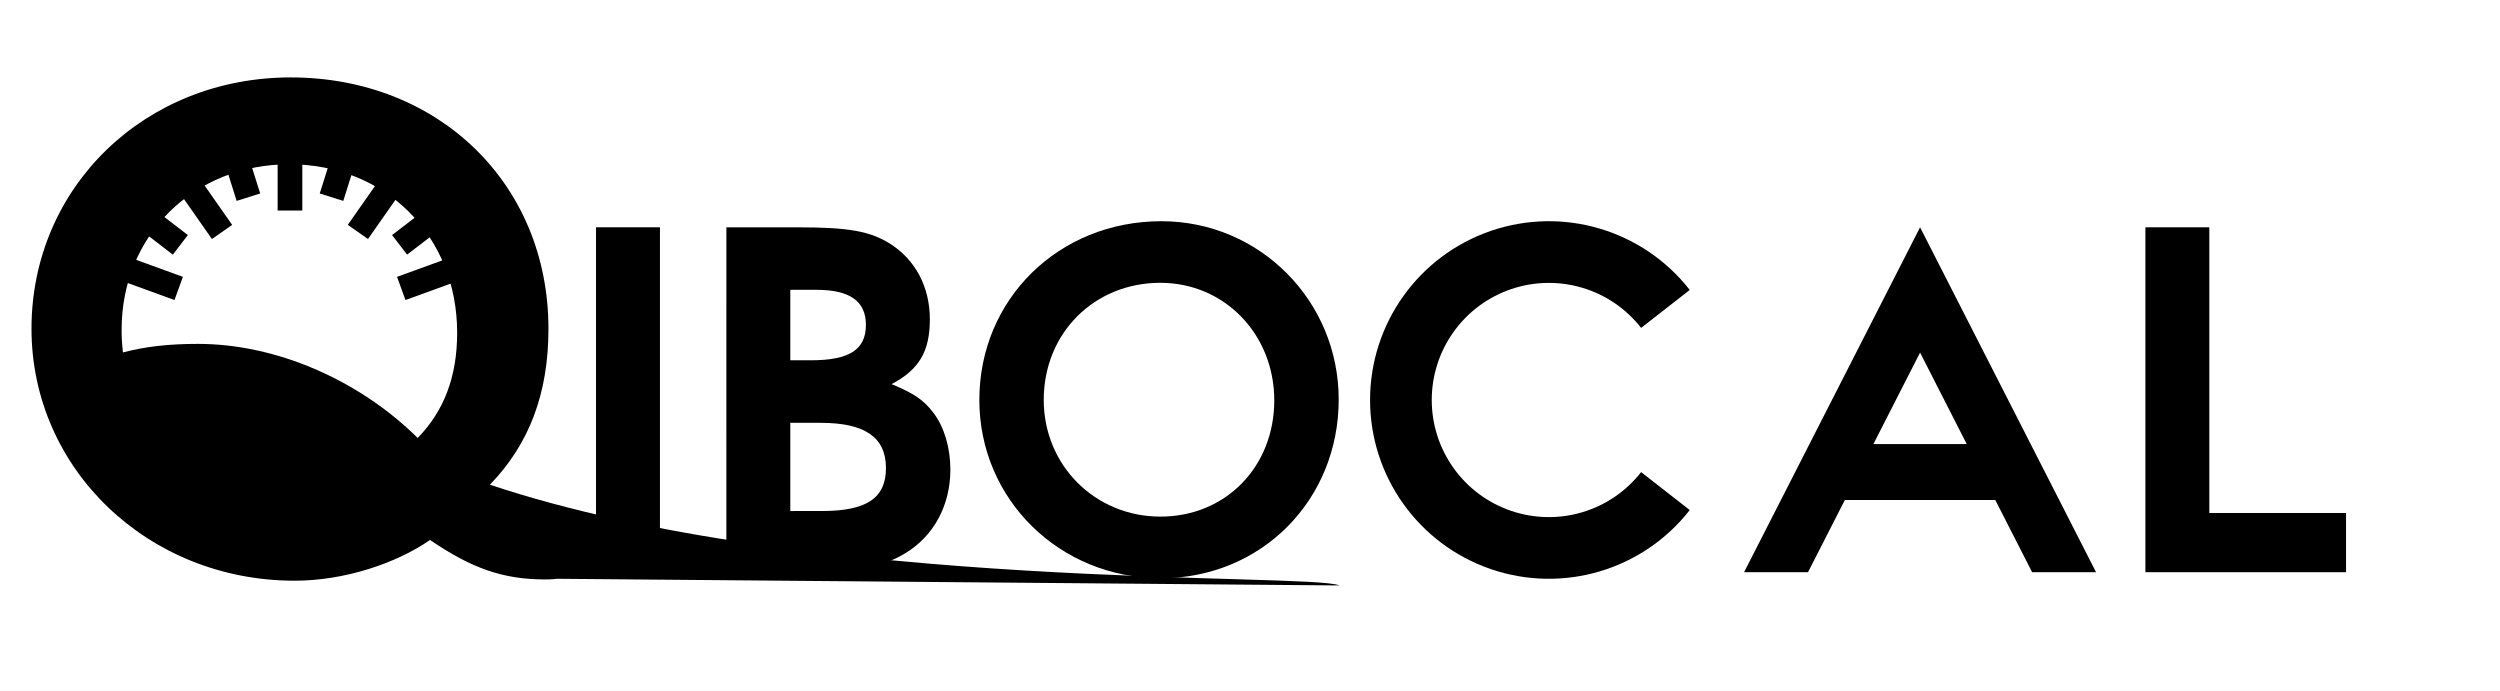
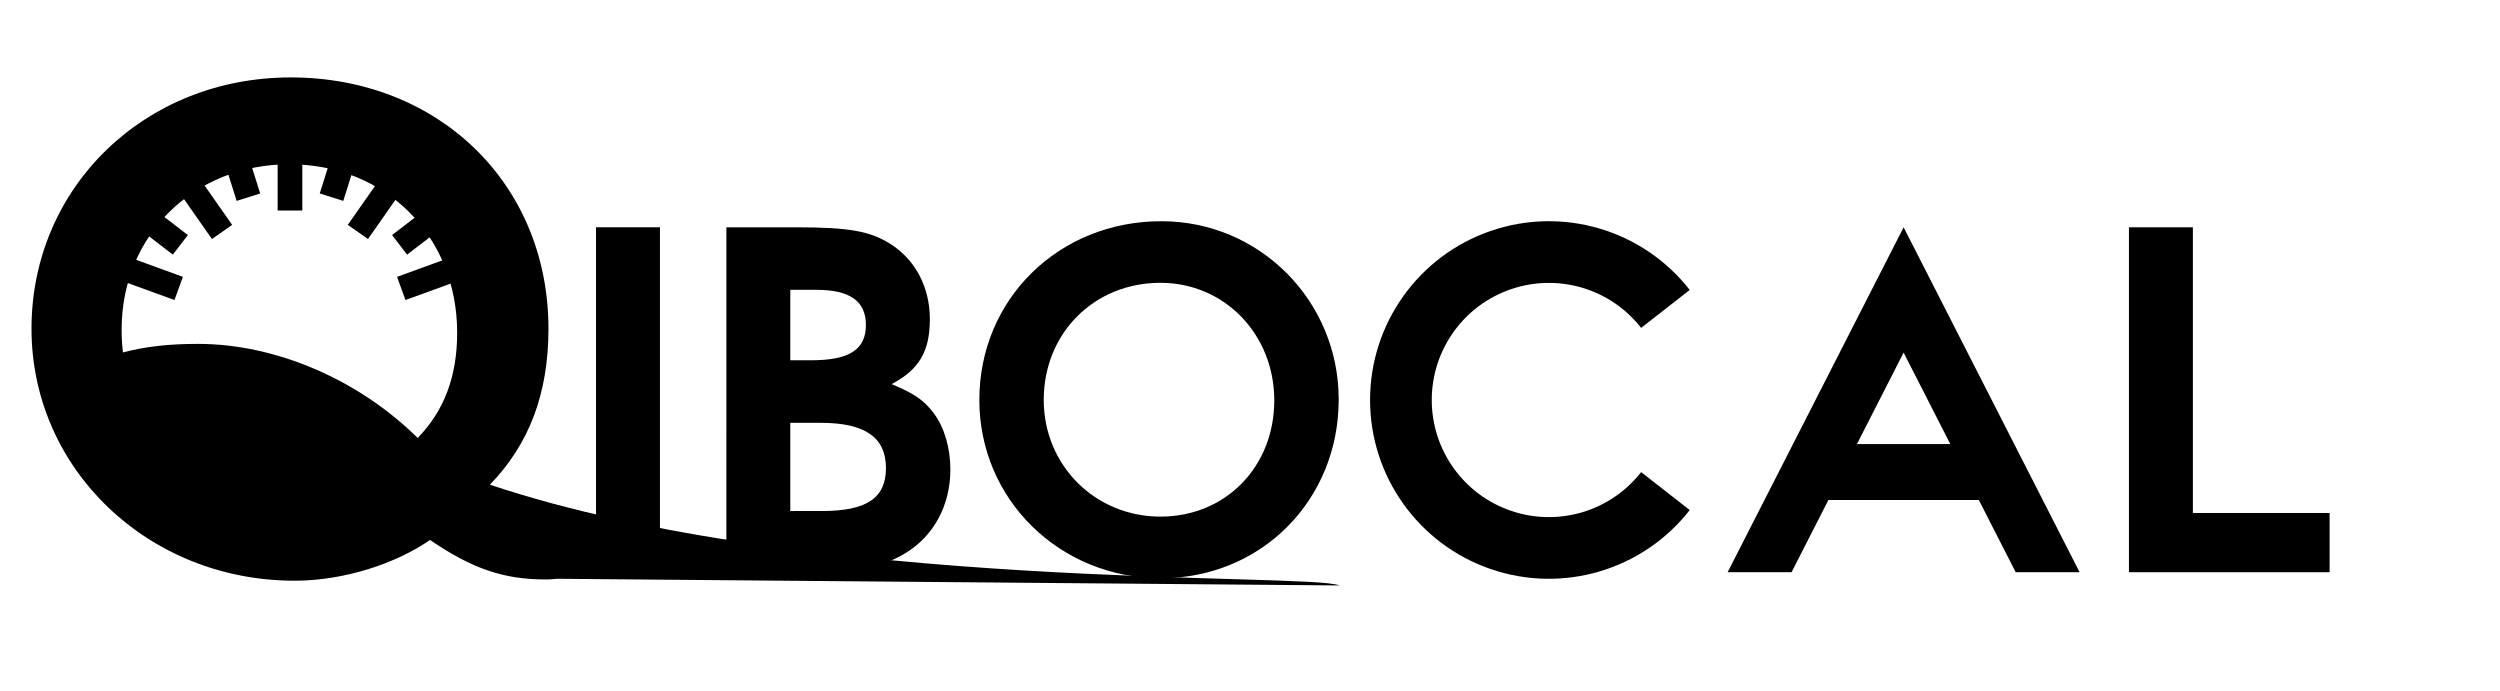
<svg xmlns="http://www.w3.org/2000/svg" width="1520" height="420" viewBox="0 0 1520 420">
  <rect width="1520" height="420" fill="#ffffff" />
  <g transform="translate(-1400 -420) scale(10)">
    <path fill-rule="evenodd" d="M 221.438,77.595 c -1.828,-0.789 -32.122,0.399 -51.652,-6.125 2.4,-2.48 3.56,-5.56 3.56,-9.48 0,-8.84 -6.711,-15.283 -15.671,-15.283 -8.88,0 -15.76,6.68 -15.76,15.28 0,8.52 7.08,15.32 16,15.32 3,0 6.151,-1.037 8.231,-2.477 2.52,1.72 4.44,2.4 7,2.4 0.16,0 0.4,0 0.72,-0.04 z M 165.395,68.628 c -3.6,-3.56 -8.64,-5.72 -13.36,-5.72 -1.76,0 -3.2,0.16 -4.56,0.52 -0.08,-0.72 -0.08,-1.04 -0.08,-1.4 0,-5.72 4.4,-10.04 10.2,-10.04 5.84,0 10.2,4.36 10.2,10.24 0,2.68 -0.8,4.76 -2.4,6.4 z" fill="#000000" />
    <path d="m 176.238,76.788 h 3.887 V 55.819 h -3.887 z" fill="#000000" />
    <path d="m 184.163,76.788 h 5.59 c 2.327,0 4.029,-0.369 5.306,-1.163 1.731,-1.05 2.724,-2.923 2.724,-5.079 0,-1.305 -0.369,-2.582 -1.021,-3.433 -0.596,-0.794 -1.192,-1.192 -2.554,-1.759 1.674,-0.88 2.327,-1.986 2.327,-3.944 0,-1.958 -0.88,-3.604 -2.383,-4.568 -1.248,-0.794 -2.554,-1.021 -5.675,-1.021 h -4.313 z m 3.887,-3.717 v -5.363 h 1.844 c 2.696,0 3.972,0.88 3.972,2.752 0,1.816 -1.163,2.61 -3.887,2.61 z m 0,-9.165 v -4.285 h 1.589 c 2.015,0 3.008,0.681 3.008,2.128 0,1.504 -0.993,2.156 -3.348,2.156 z" fill="#000000" />
    <path d="m 210.61,55.45 c -6.242,0 -11.066,4.739 -11.066,10.867 0,6.044 4.88,10.839 11.038,10.839 6.101,0 10.811,-4.739 10.811,-10.867 0,-5.987 -4.795,-10.839 -10.782,-10.839 z m -0.057,3.745 c 3.887,0 6.923,3.121 6.923,7.15 0,4.029 -2.951,7.065 -6.923,7.065 -3.972,0 -7.094,-3.121 -7.094,-7.094 0,-4.058 3.064,-7.122 7.094,-7.122 z" fill="#000000" />
    <path fill-rule="evenodd" d="M 242.736 73.012 A 10.870 10.870 0 1 1 242.736 59.628 L 239.781 61.936 A 7.120 7.120 0 1 0 239.781 70.704 Z" fill="#000000" />
-     <path fill-rule="evenodd" d="M 246.040 76.790 L 256.740 55.820 L 267.440 76.790 Z M 249.927 76.790 L 256.740 63.438 L 263.553 76.790 Z" fill="#000000" />
-     <path fill-rule="evenodd" d="M 250.902 69.000 H 262.578 V 72.400 H 250.902 Z" fill="#000000" />
-     <path fill-rule="evenodd" d="M 270.440 55.820 H 274.327 V 73.190 H 282.640 V 76.790 H 270.440 Z" fill="#000000" />
+     <path fill-rule="evenodd" d="M 245.040 76.790 L 255.740 55.820 L 266.440 76.790 Z M 248.927 76.790 L 255.740 63.438 L 262.553 76.790 Z" fill="#000000" />
+     <path fill-rule="evenodd" d="M 249.902 69.000 H 261.578 V 72.400 H 249.902 Z" fill="#000000" />
+     <path fill-rule="evenodd" d="M 269.440 55.820 H 273.327 V 73.190 H 281.640 V 76.790 H 269.440 Z" fill="#000000" />
    <path d="M 147.669 58.375 L 150.864 59.537" stroke="#000000" stroke-width="1.5" />
    <path d="M 149.220 55.547 L 150.966 56.886" stroke="#000000" stroke-width="1.5" />
    <path d="M 151.550 53.317 L 153.500 56.102" stroke="#000000" stroke-width="1.5" />
    <path d="M 154.443 51.891 L 155.104 53.989" stroke="#000000" stroke-width="1.5" />
    <path d="M 157.630 51.400 L 157.630 54.800" stroke="#000000" stroke-width="1.5" />
    <path d="M 160.817 51.891 L 160.156 53.989" stroke="#000000" stroke-width="1.5" />
    <path d="M 163.710 53.317 L 161.760 56.102" stroke="#000000" stroke-width="1.5" />
    <path d="M 166.040 55.547 L 164.294 56.886" stroke="#000000" stroke-width="1.5" />
    <path d="M 167.591 58.375 L 164.396 59.537" stroke="#000000" stroke-width="1.5" />
  </g>
</svg>
